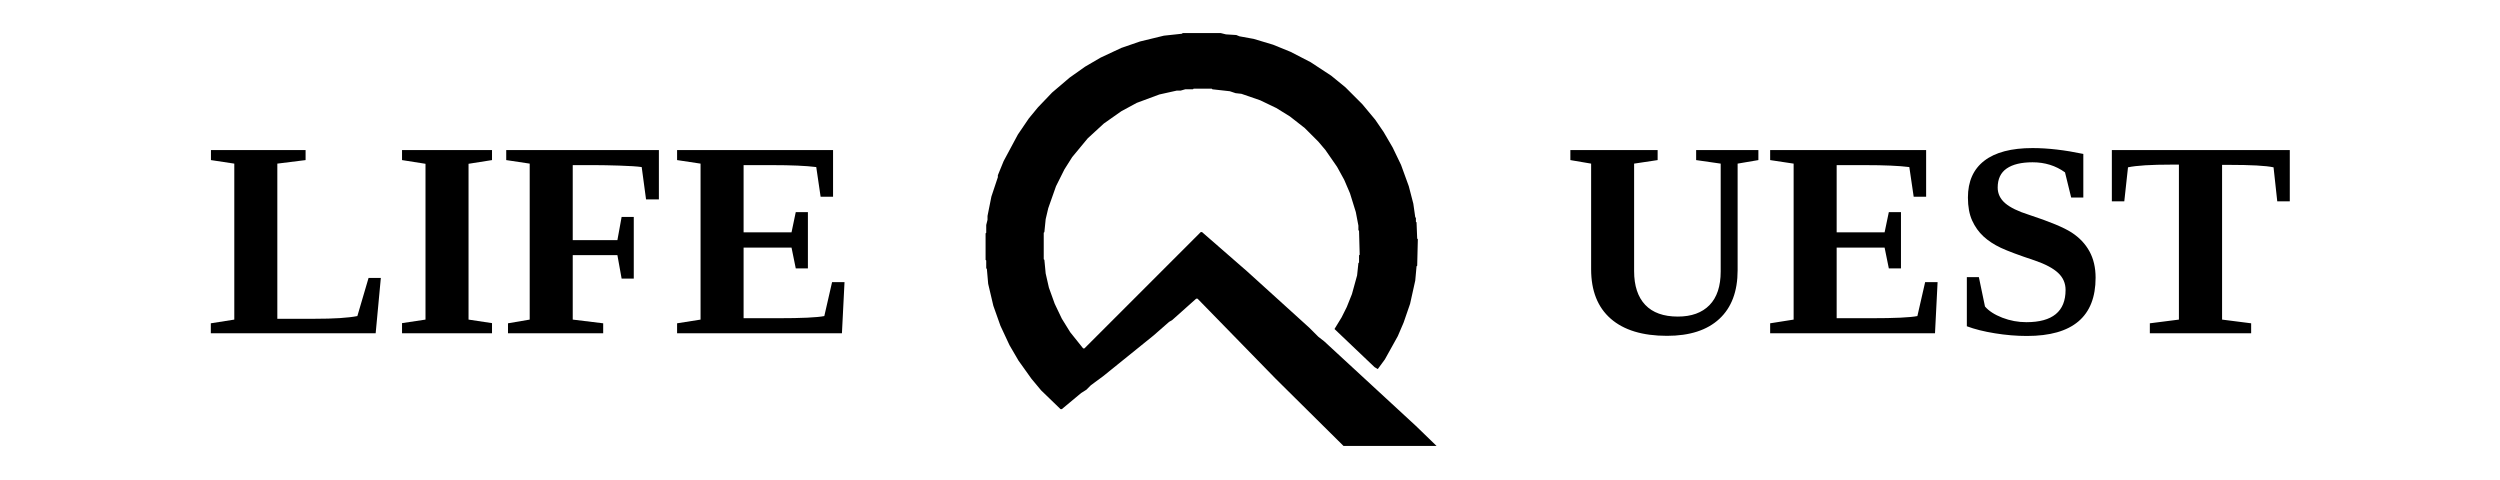
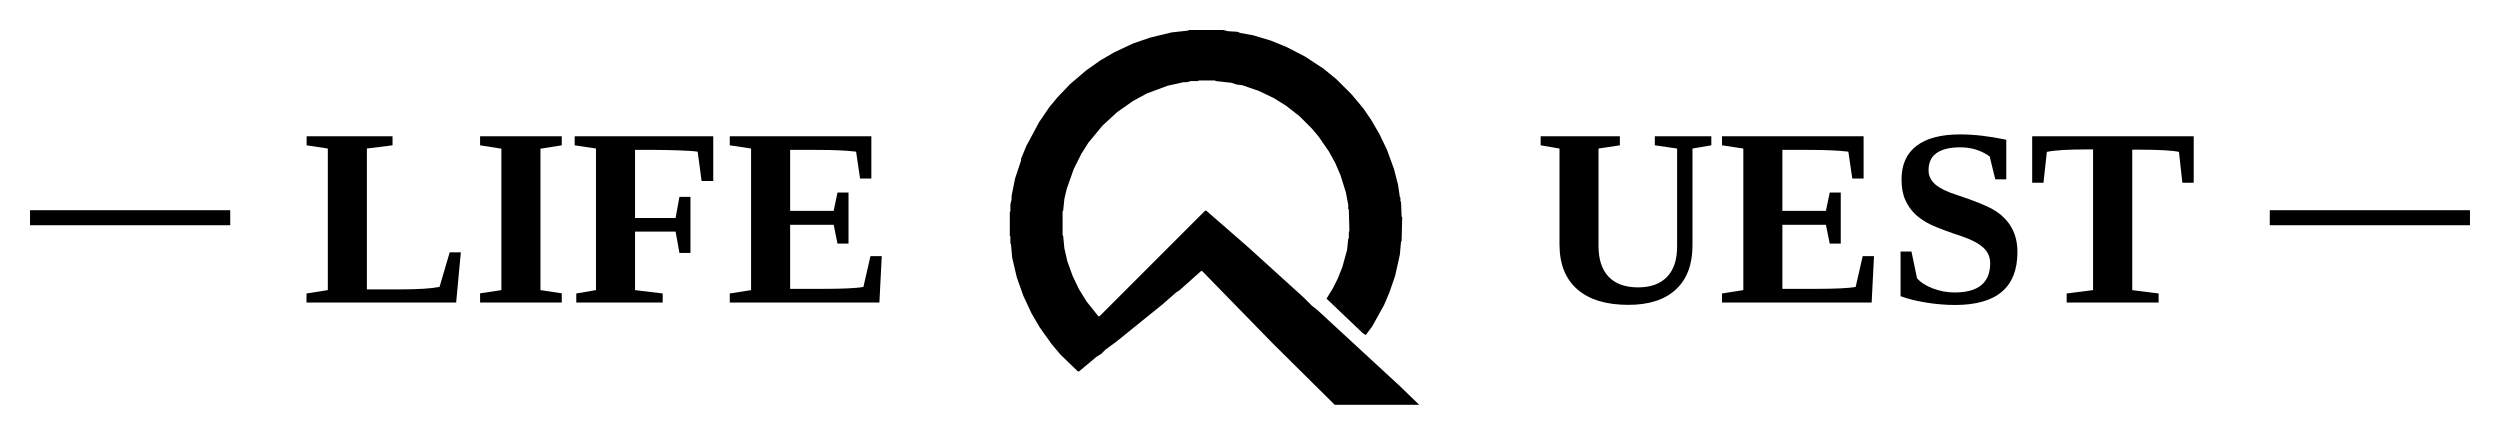
- <svg xmlns="http://www.w3.org/2000/svg" viewBox="69.41 38 906.85 173.77">
+ <svg xmlns="http://www.w3.org/2000/svg" viewBox="23.4 38 999 173.77">
  <g class="life-text" font-family="Georgia, 'Times New Roman', serif" font-size="101.46" font-weight="600" letter-spacing="0">
    <text x="144.15" y="158.88" textLength="236.77" lengthAdjust="spacingAndGlyphs">LIFE</text>
  </g>
  <g class="quest-icon">
    <path d="M 81 115 L 67 132 L 50 157 L 28 198 L 19 220 L 19 223 L 9 253 L 3 283 L 3 289 L 1 297 L 1 309 L 0 310 L 0 351 L 1 352 L 1 364 L 2 365 L 4 388 L 12 422 L 23 453 L 37 483 L 51 507 L 71 535 L 86 553 L 116 582 L 118 582 L 148 557 L 156 552 L 163 545 L 182 531 L 260 468 L 284 447 L 289 444 L 326 411 L 328 411 L 449 535 L 554 639 L 698 639 L 666 608 L 524 477 L 515 470 L 501 456 L 405 369 L 335 308 L 333 308 L 153 488 L 151 488 L 131 463 L 118 442 L 107 419 L 98 394 L 93 372 L 91 351 L 90 350 L 90 309 L 91 308 L 93 288 L 97 271 L 109 237 L 122 211 L 134 192 L 158 163 L 183 140 L 210 121 L 234 108 L 269 95 L 296 89 L 302 89 L 309 87 L 321 87 L 322 86 L 350 86 L 351 87 L 378 90 L 387 93 L 396 94 L 425 104 L 450 116 L 471 129 L 494 147 L 515 168 L 526 181 L 544 207 L 555 227 L 564 248 L 573 277 L 577 298 L 577 305 L 578 306 L 579 343 L 578 344 L 578 355 L 577 356 L 575 375 L 567 404 L 559 424 L 551 440 L 540 458 L 602 517 L 607 520 L 618 505 L 638 469 L 647 448 L 657 419 L 665 383 L 667 361 L 668 360 L 669 319 L 668 318 L 667 293 L 666 292 L 666 286 L 665 285 L 662 264 L 655 237 L 643 204 L 630 177 L 616 153 L 603 134 L 583 110 L 557 84 L 535 66 L 503 45 L 472 29 L 445 18 L 415 9 L 393 5 L 388 3 L 372 2 L 364 0 L 305 0 L 304 1 L 276 4 L 239 13 L 210 23 L 178 38 L 154 52 L 130 69 L 103 92 Z" transform="translate(426.92,50.00) scale(0.234375,0.234375)" fill-rule="evenodd" />
  </g>
  <g class="uest-text" font-family="Georgia, 'Times New Roman', serif" font-size="101.46" font-weight="600" letter-spacing="0">
    <text x="636.51" y="158.88" textLength="265.01" lengthAdjust="spacingAndGlyphs">UEST</text>
  </g>
+   <rect class="life-rule" x="35.4" y="122" width="80" height="6" />
+   <rect class="uest-rule" x="930.4" y="122" width="80" height="6" />
</svg>
